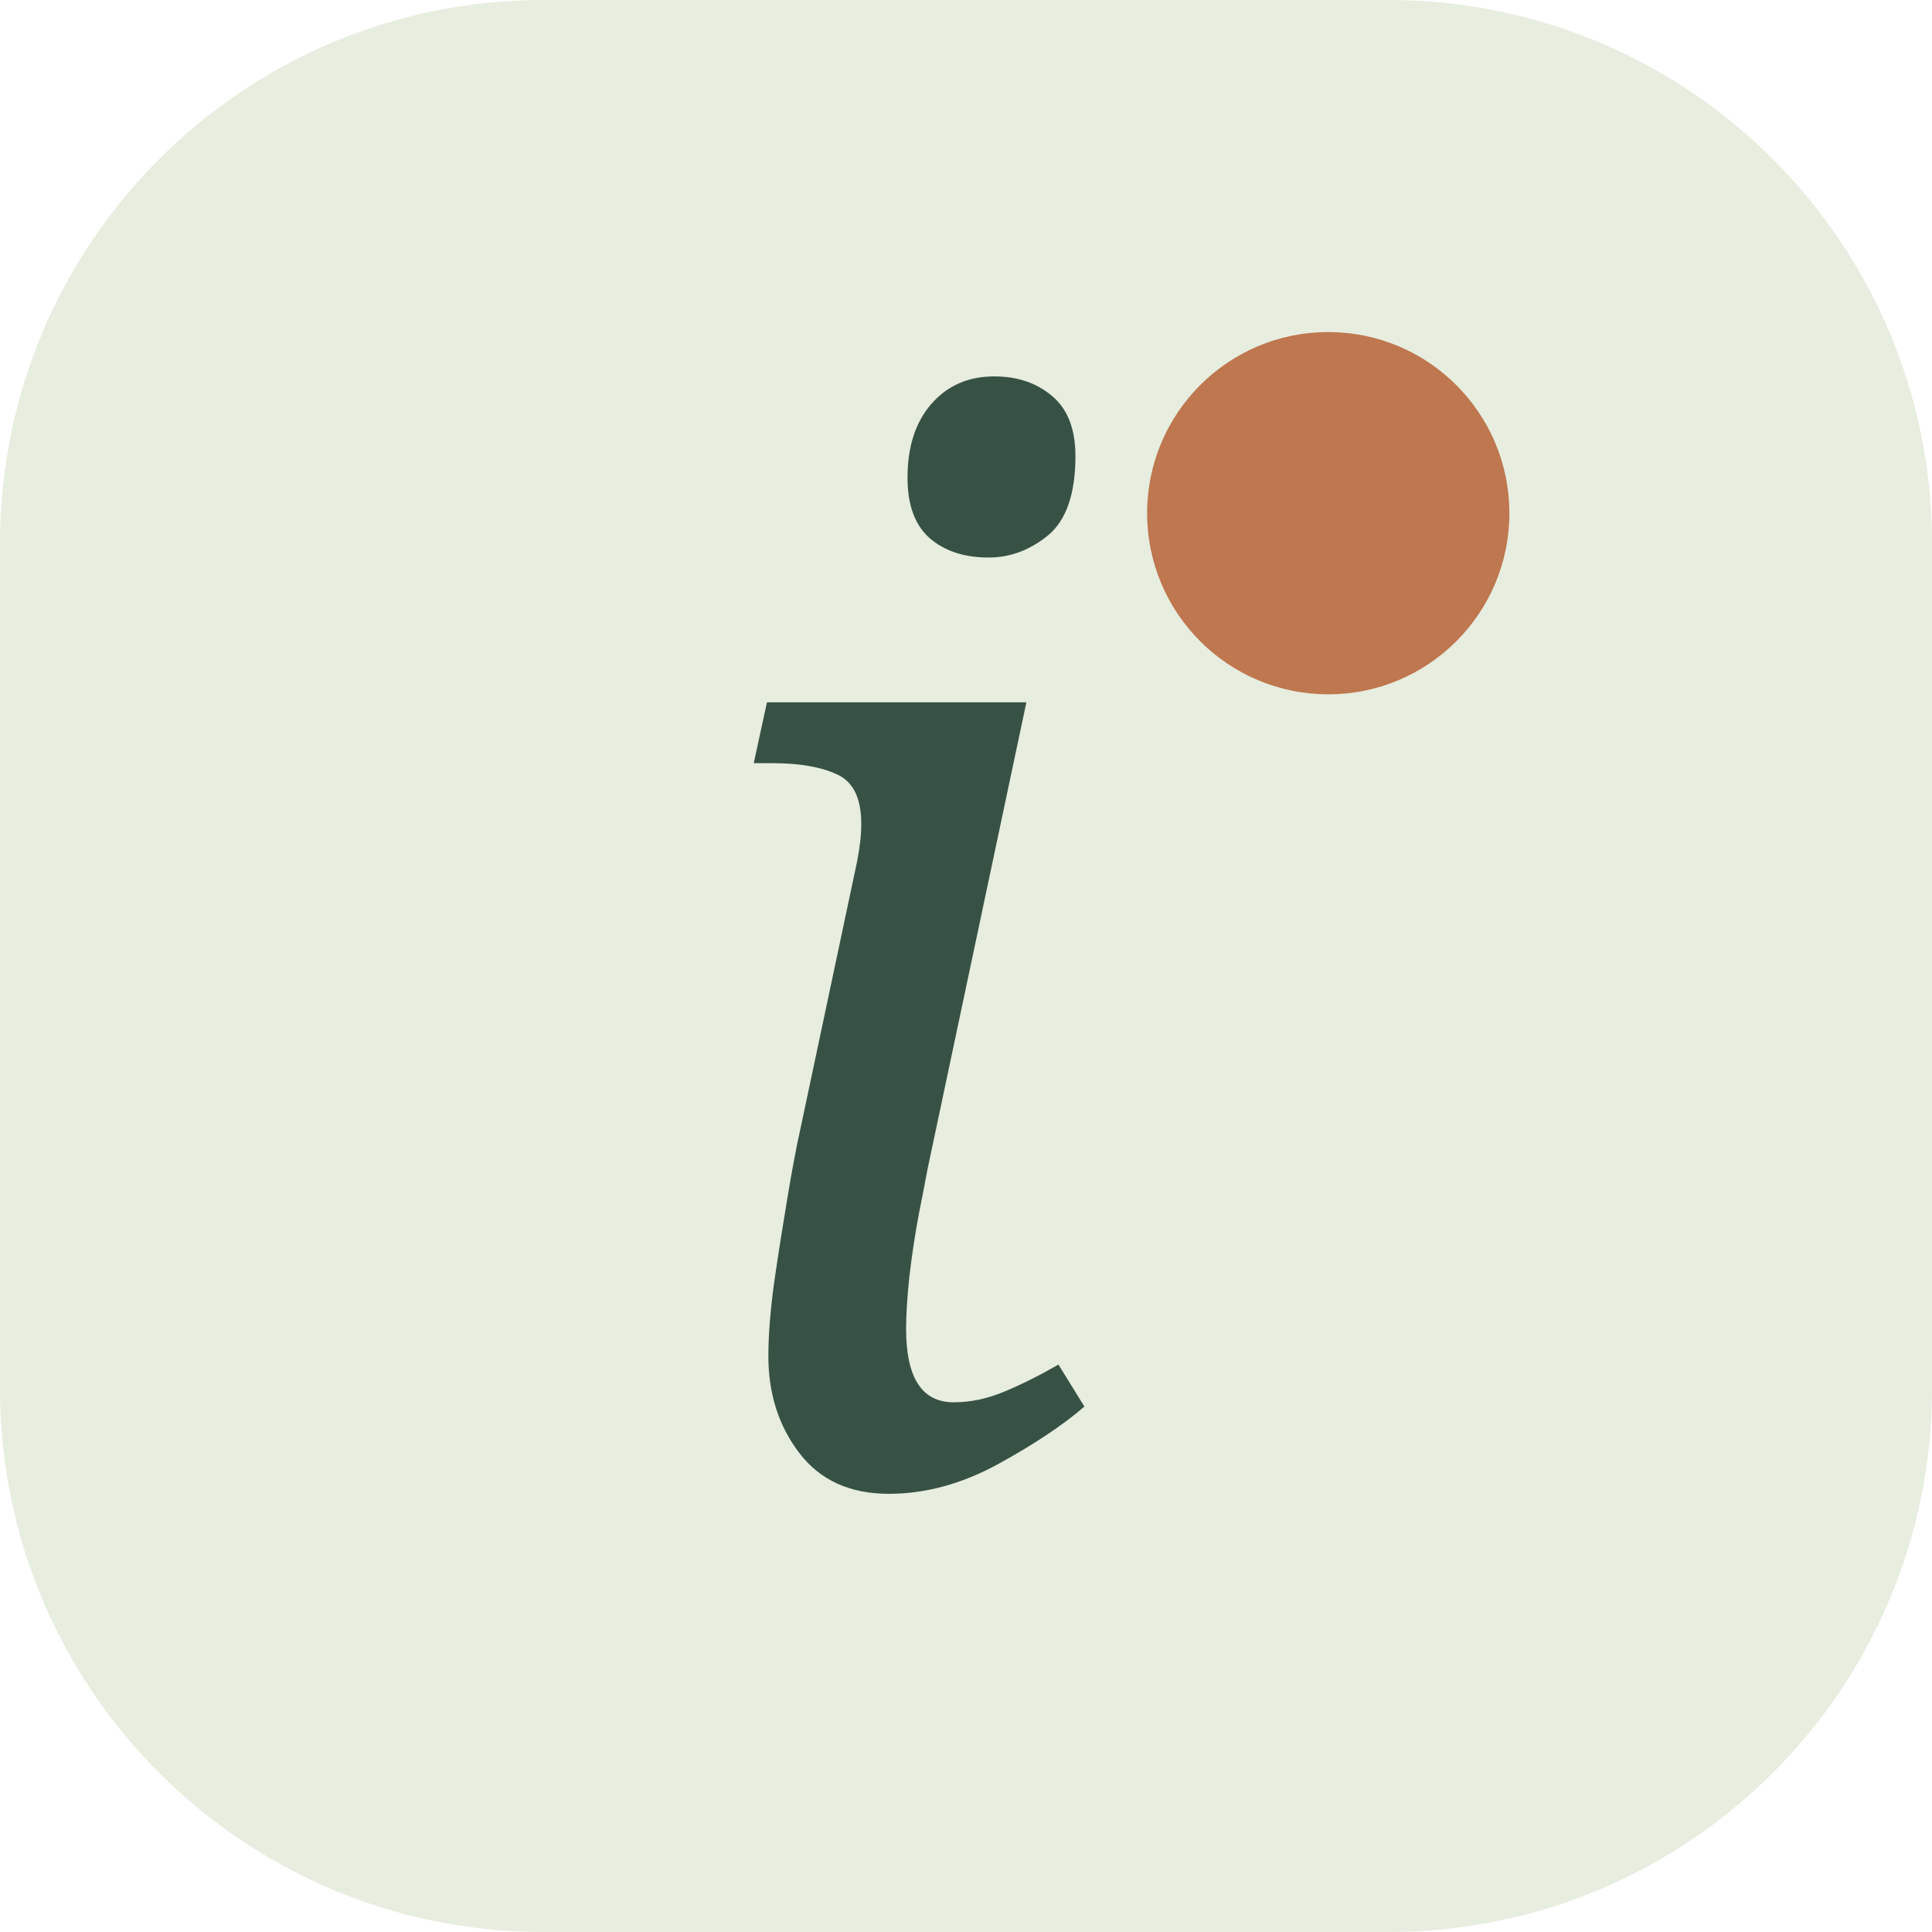
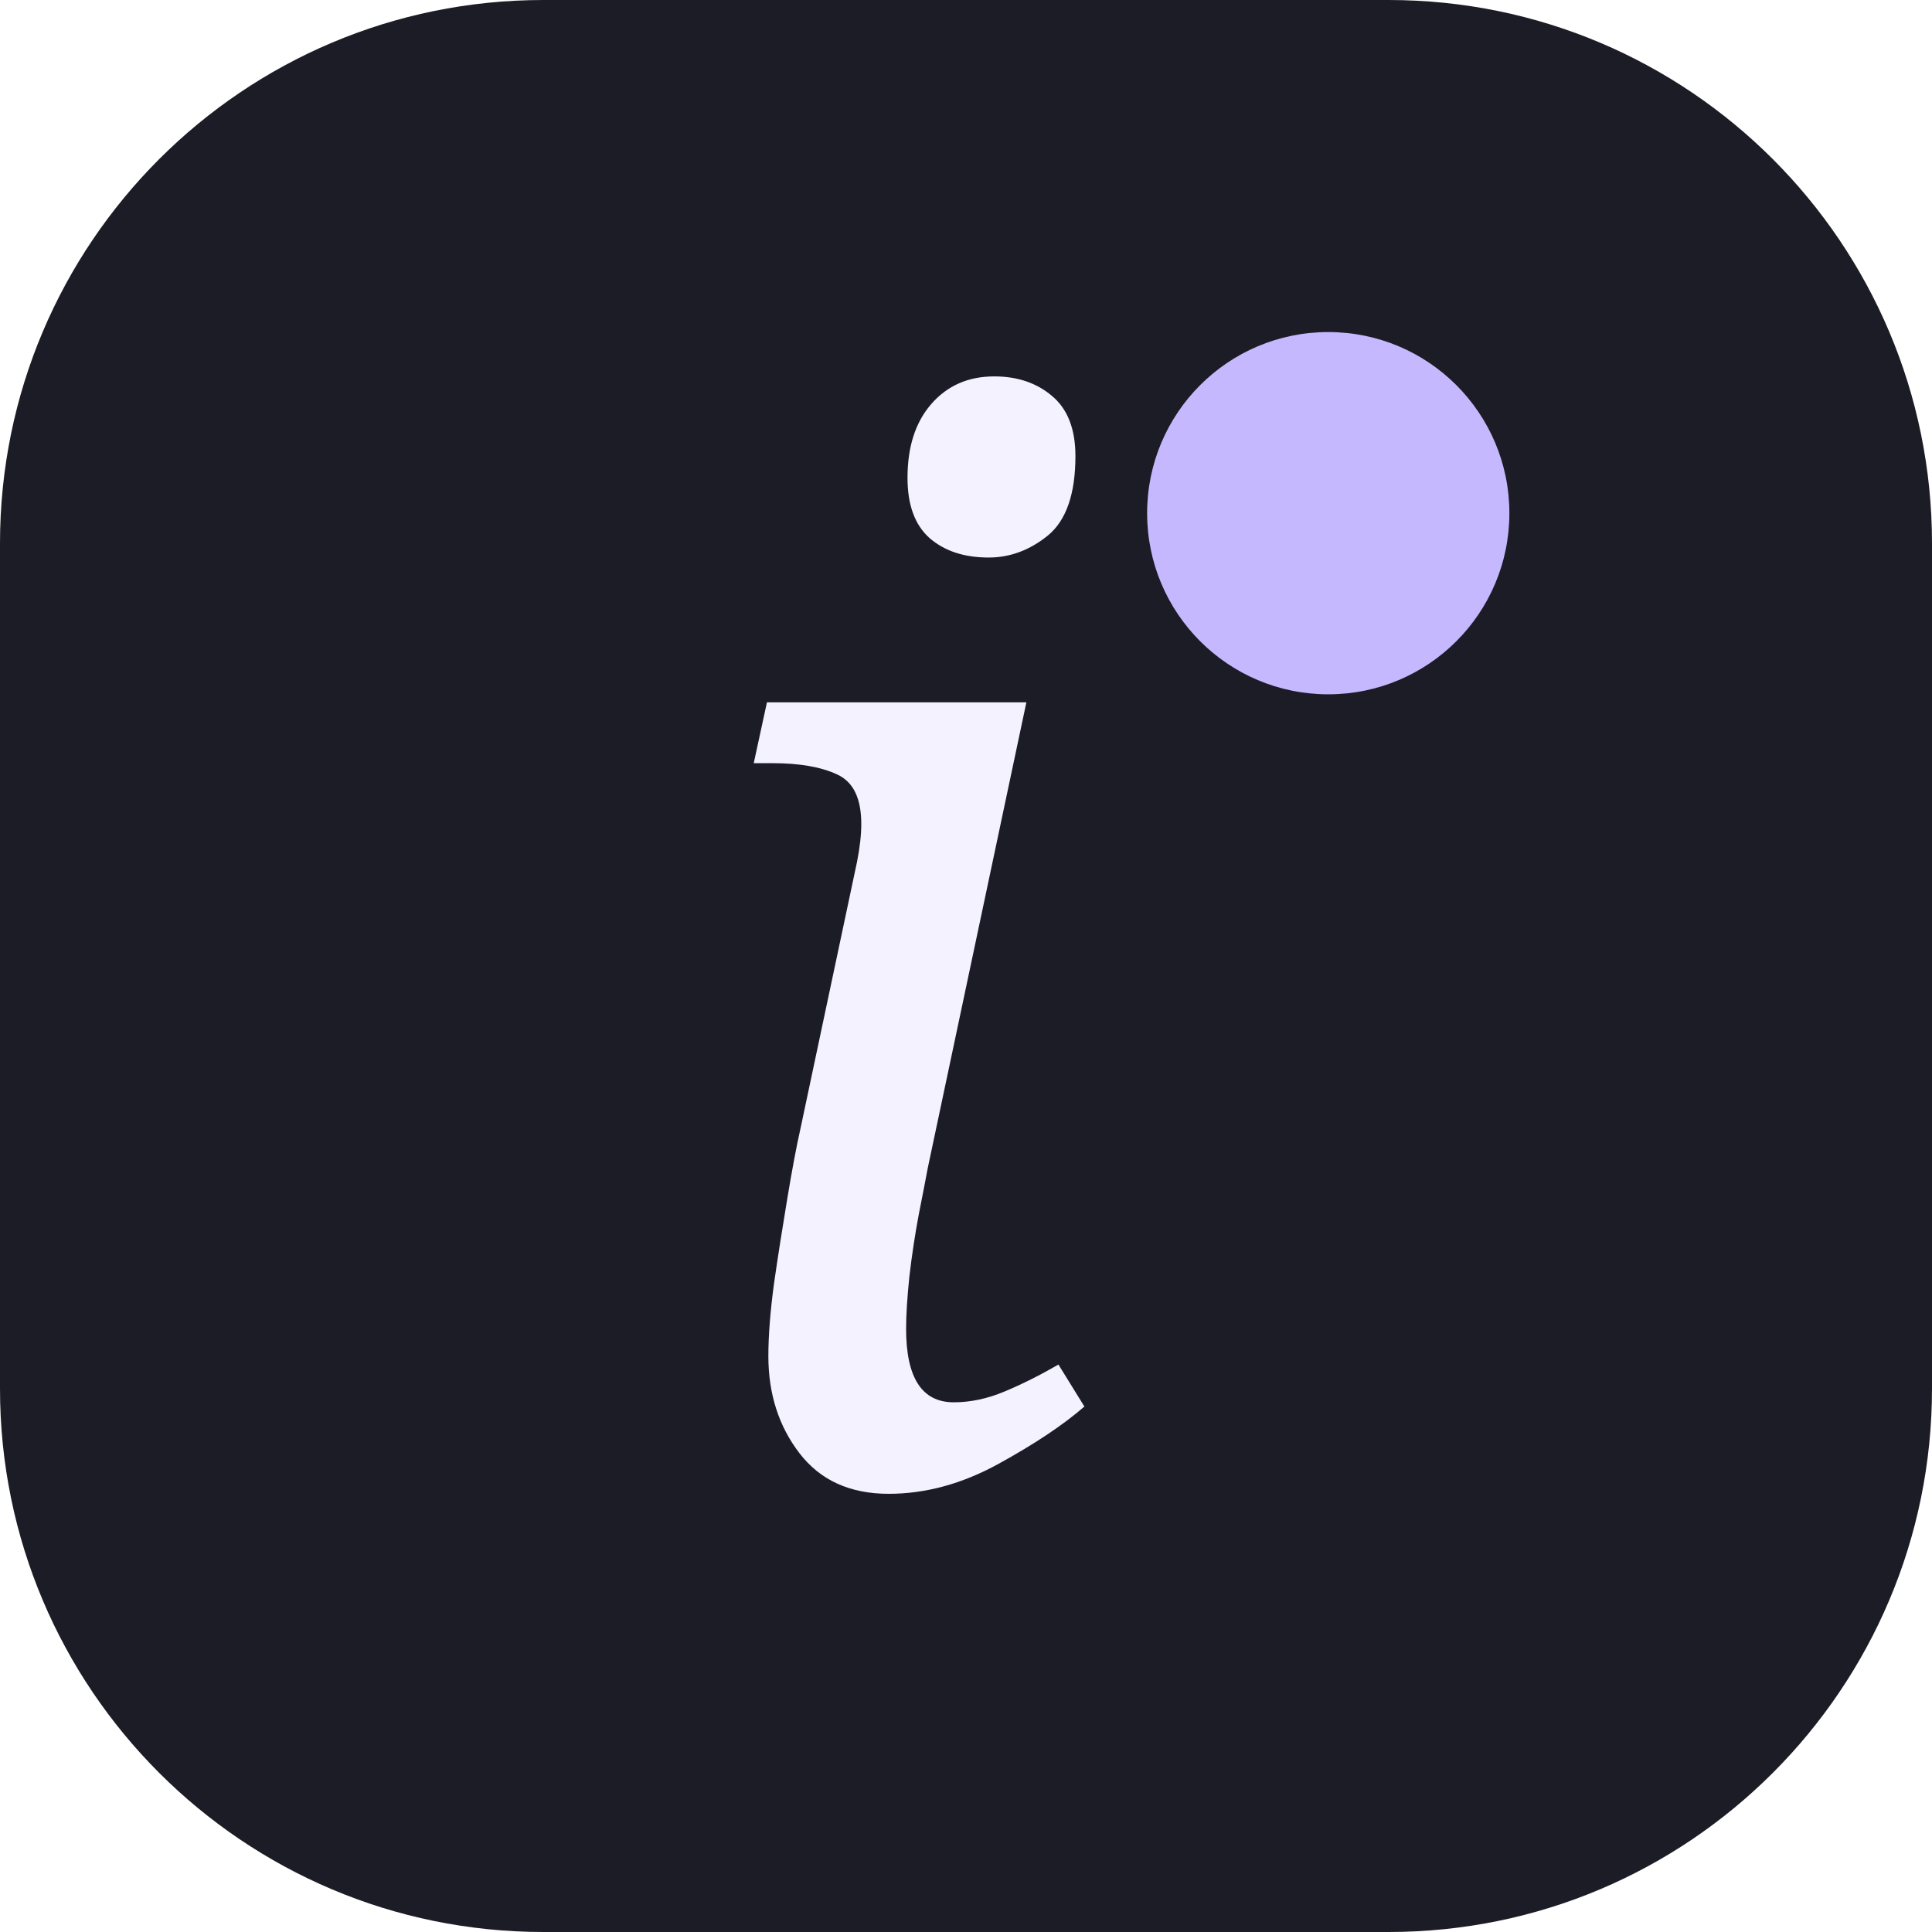
<svg xmlns="http://www.w3.org/2000/svg" viewBox="0 0 64 64">
-   <rect width="64" height="64" rx="18" fill="#e7eddf" />
-   <text x="22" y="49" font-size="48" font-family="Georgia" font-style="italic" fill="#375244">i</text>
-   <circle cx="44" cy="17" r="6" fill="#be774f" />
+   <rect width="64" height="64" rx="18" fill="#1c1c26" />
+   <text x="22" y="49" font-size="48" font-family="Georgia" font-style="italic" fill="#f5f2ff">i</text>
+   <circle cx="44" cy="17" r="6" fill="#c6b8ff" />
</svg>
